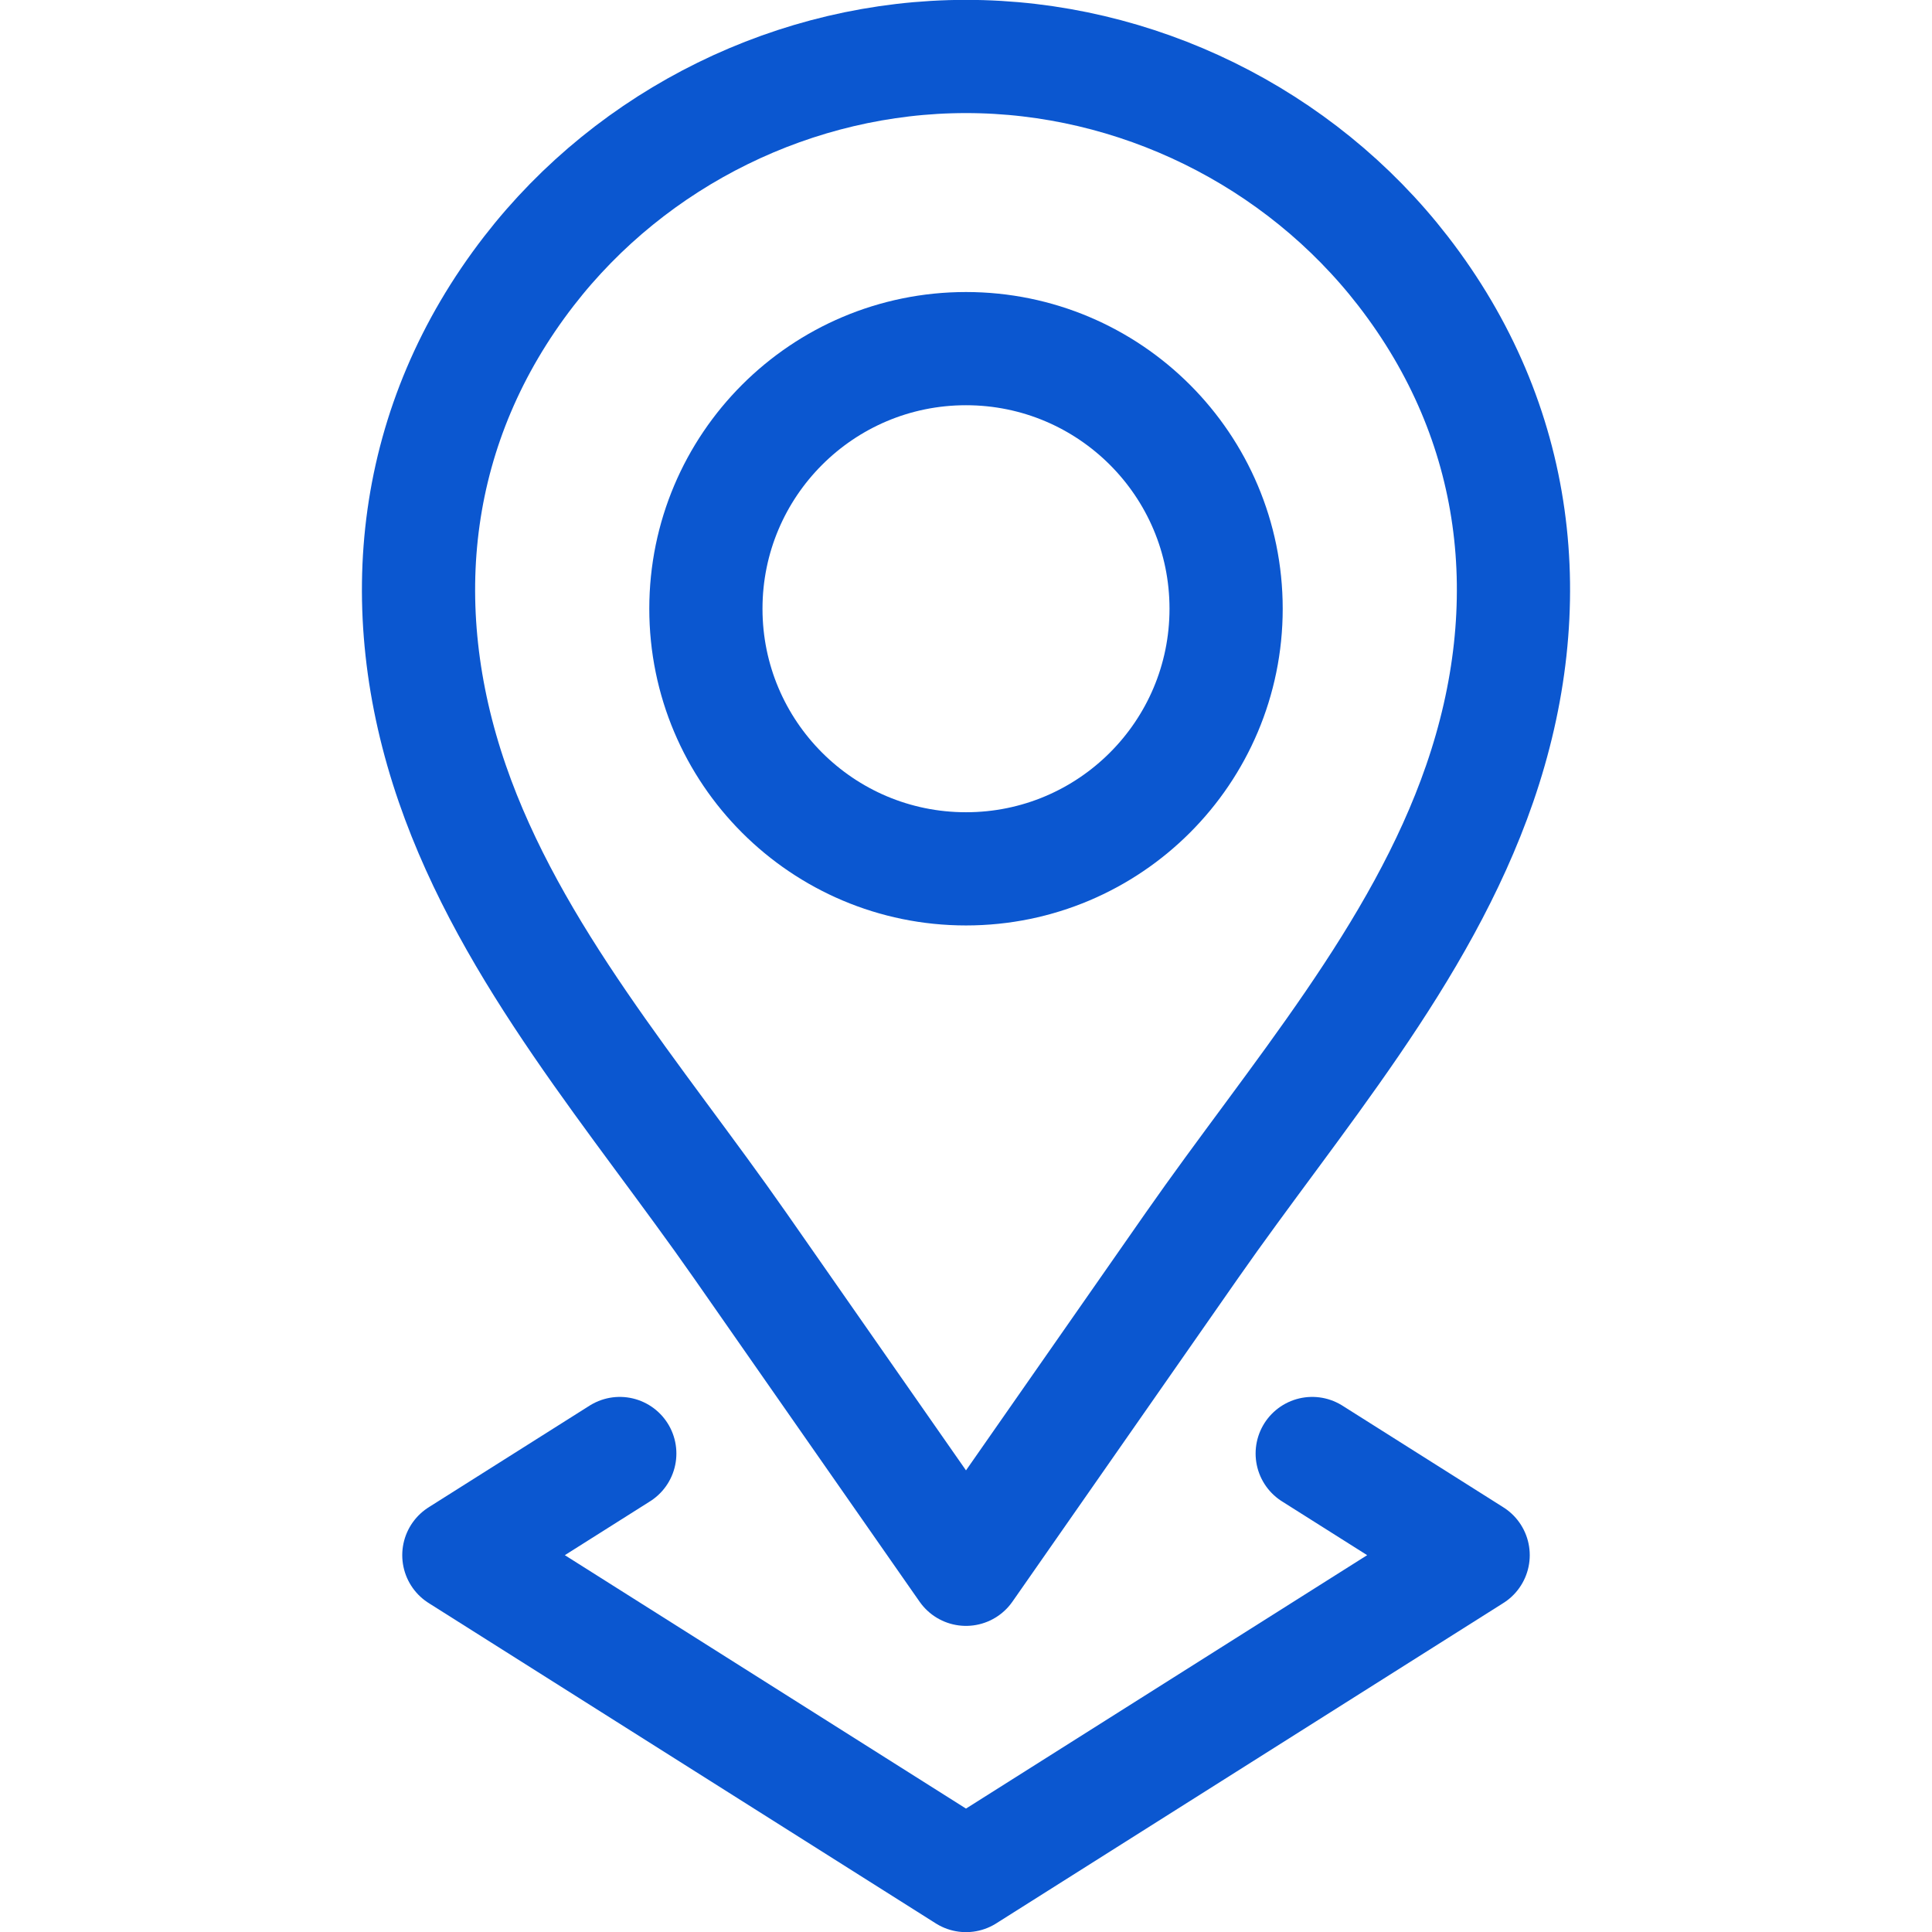
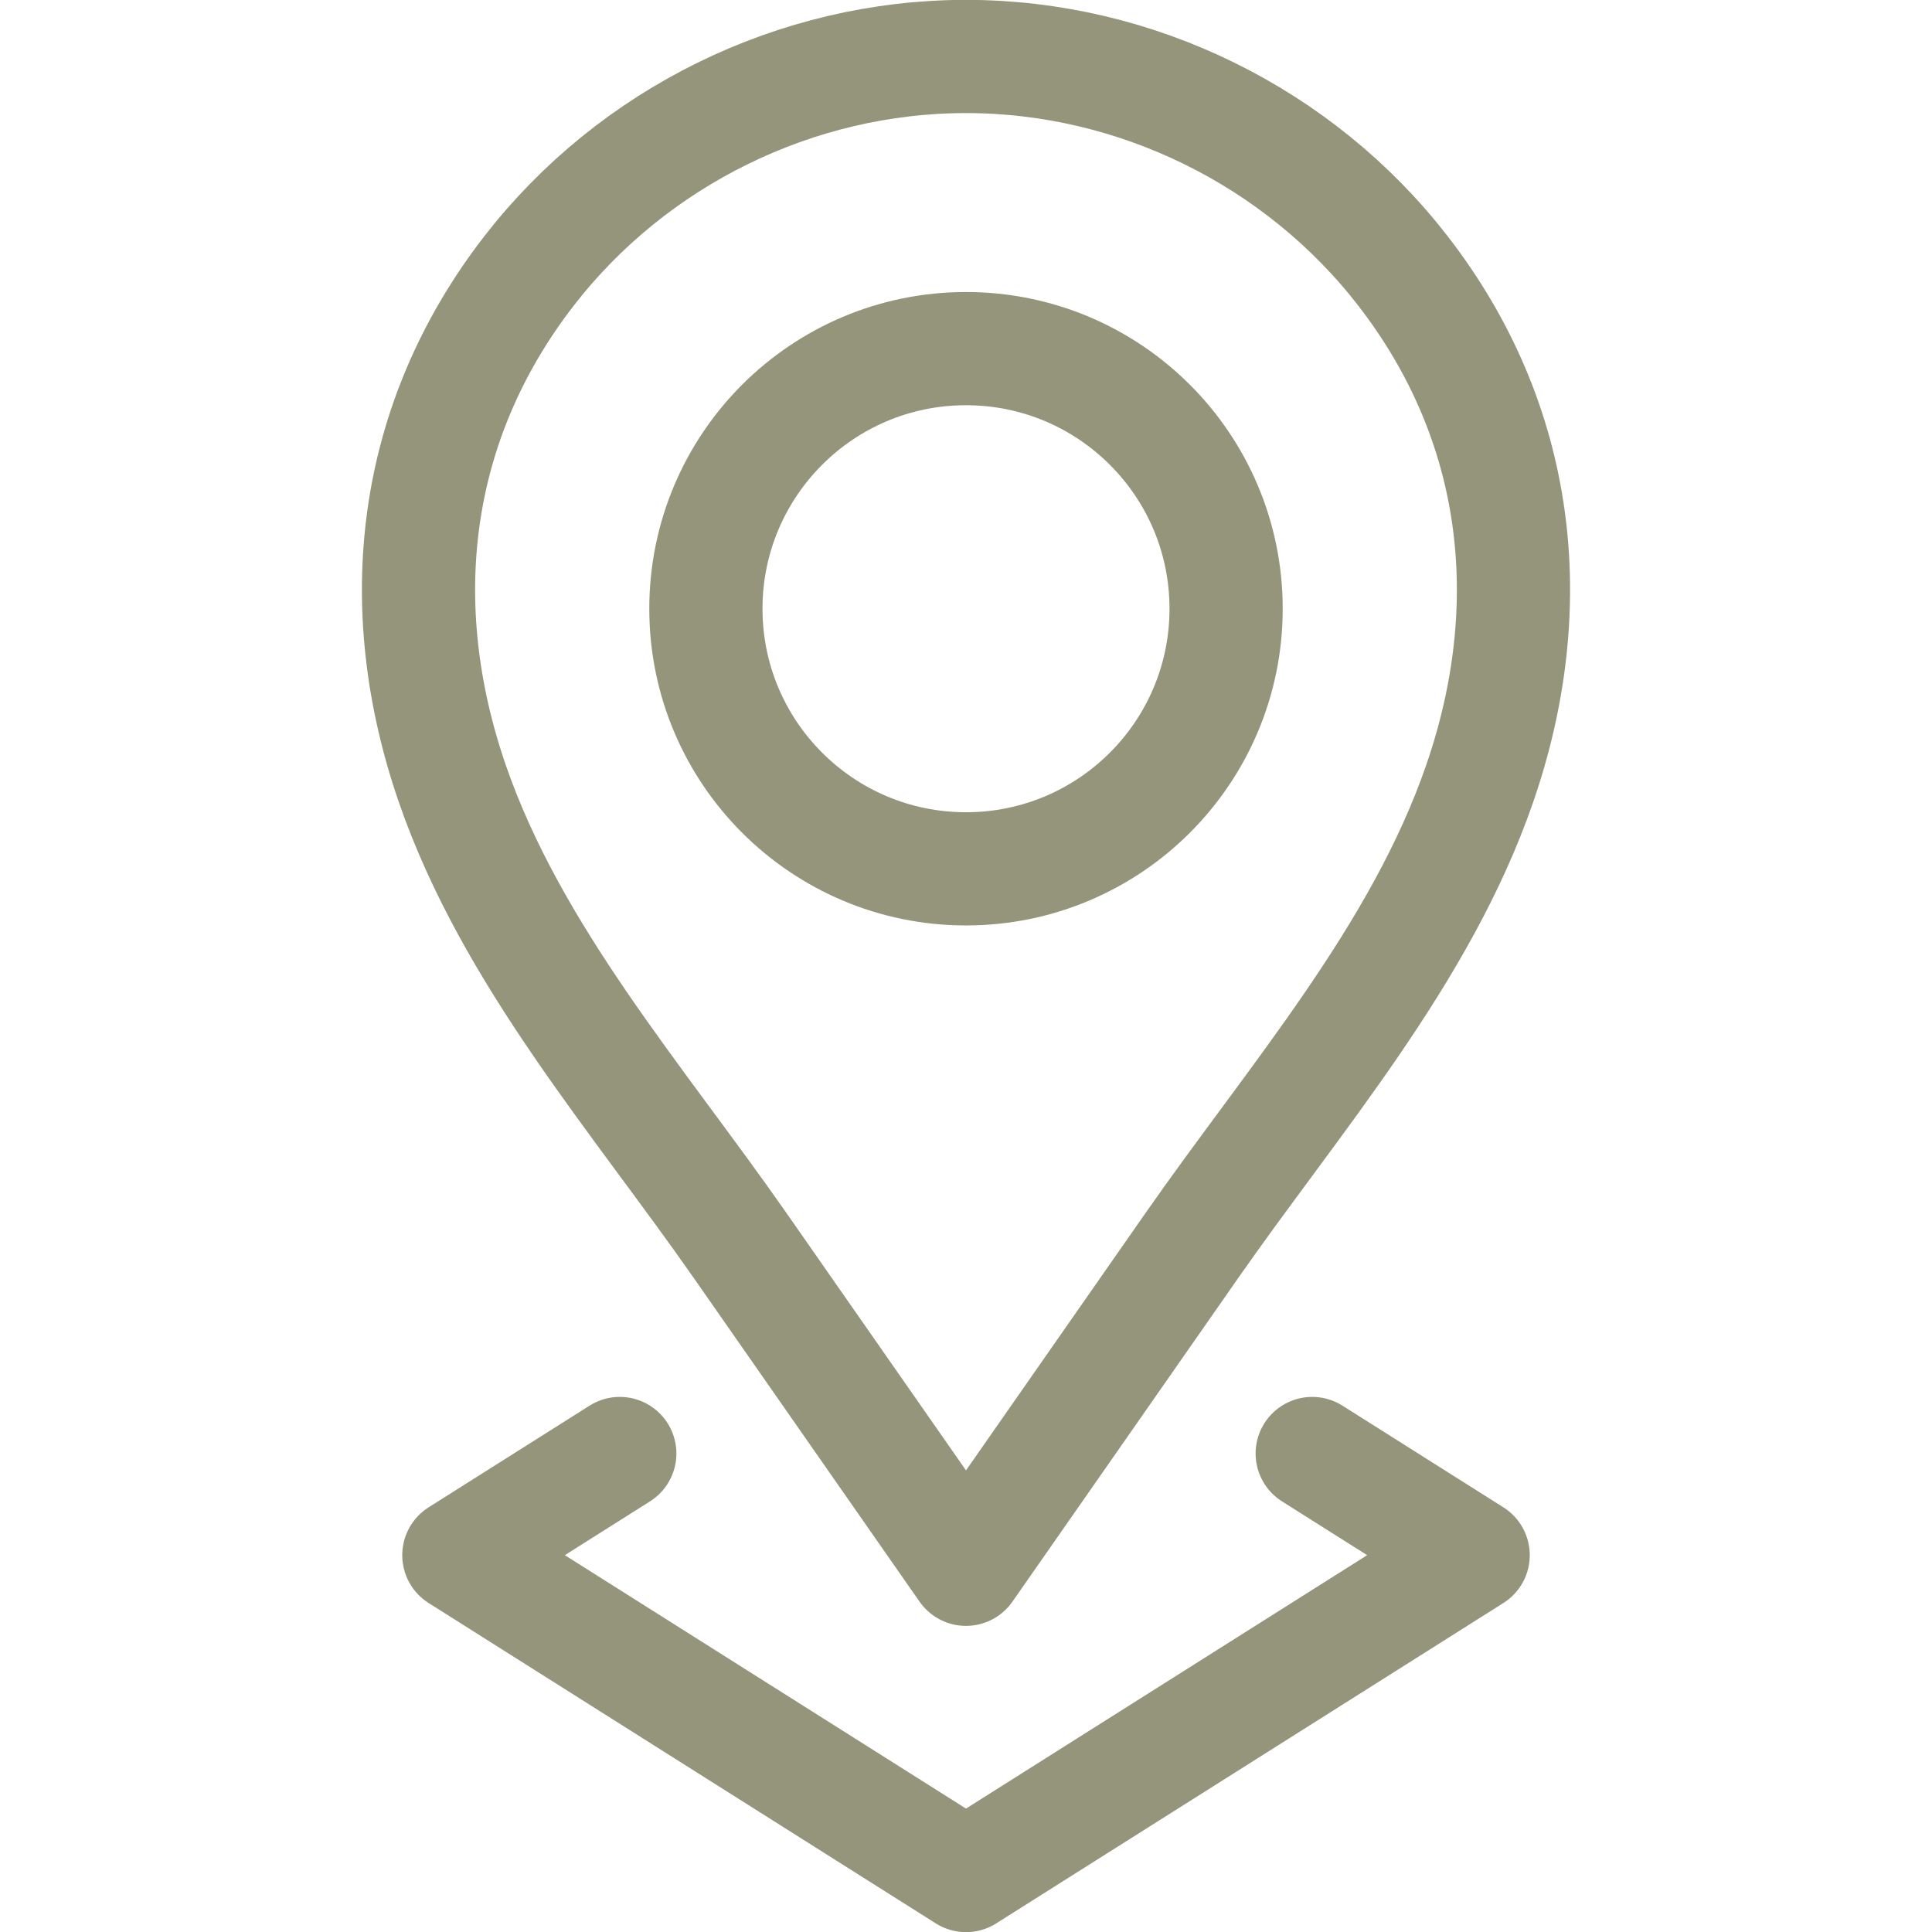
- <svg xmlns="http://www.w3.org/2000/svg" version="1.1" width="40" height="40" x="0" y="0" viewBox="0 0 682.667 682.667" style="enable-background:new 0 0 512 512" xml:space="preserve">
+ <svg xmlns="http://www.w3.org/2000/svg" version="1.1" width="20" height="20" x="0" y="0" viewBox="0 0 682.667 682.667" style="enable-background:new 0 0 512 512" xml:space="preserve">
  <g>
    <defs>
      <clipPath id="a" clipPathUnits="userSpaceOnUse">
-         <path d="M0 512h512V0H0Z" fill="#0b57d0" opacity="1" data-original="#000000" />
+         <path d="M0 512h512V0H0Z" fill="#95957B" opacity="1" data-original="#000000" />
      </clipPath>
    </defs>
    <g clip-path="url(#a)" transform="matrix(1.33333 0 0 -1.33333 0 682.667)">
-       <path d="M0 0c0-38.07-30.861-68.932-68.932-68.932-38.07 0-68.931 30.862-68.931 68.932 0 38.07 30.861 68.932 68.931 68.932C-30.861 68.932 0 38.07 0 0Z" style="stroke-width:30;stroke-linecap:round;stroke-linejoin:round;stroke-miterlimit:10;stroke-dasharray:none;stroke-opacity:1" transform="translate(324.932 350.68)" fill="none" stroke="#0b57d0" stroke-width="30" stroke-linecap="round" stroke-linejoin="round" stroke-miterlimit="10" stroke-dasharray="none" stroke-opacity="" data-original="#000000" opacity="1" />
-       <path d="M0 0c-27.55 35.6-70.81 56.87-115.83 56.87-45.02 0-88.28-21.27-115.83-56.87-31.07-40.16-36.63-88.55-20.3-135.84 15.7-45.46 49.04-83.37 76.3-122.44 19.5-27.95 39-55.9 58.5-83.86l1.33-1.9 1.33 1.9c19.5 27.96 39 55.91 58.5 83.86 27.26 39.07 60.6 76.98 76.3 122.44C36.63-88.55 31.07-40.16 0 0Z" style="stroke-width:30;stroke-linecap:round;stroke-linejoin:round;stroke-miterlimit:10;stroke-dasharray:none;stroke-opacity:1" transform="translate(371.83 440.165)" fill="none" stroke="#0b57d0" stroke-width="30" stroke-linecap="round" stroke-linejoin="round" stroke-miterlimit="10" stroke-dasharray="none" stroke-opacity="" data-original="#000000" opacity="1" />
-       <path d="m0 0-42.65-26.94 134.4-84.9 134.4 84.9L183.5 0" style="stroke-width:30;stroke-linecap:round;stroke-linejoin:round;stroke-miterlimit:10;stroke-dasharray:none;stroke-opacity:1" transform="translate(164.25 126.805)" fill="none" stroke="#0b57d0" stroke-width="30" stroke-linecap="round" stroke-linejoin="round" stroke-miterlimit="10" stroke-dasharray="none" stroke-opacity="" data-original="#000000" opacity="1" />
+       <path d="M0 0c0-38.07-30.861-68.932-68.932-68.932-38.07 0-68.931 30.862-68.931 68.932 0 38.07 30.861 68.932 68.931 68.932C-30.861 68.932 0 38.07 0 0Z" style="stroke-width:30;stroke-linecap:round;stroke-linejoin:round;stroke-miterlimit:10;stroke-dasharray:none;stroke-opacity:1" transform="translate(324.932 350.68)" fill="none" stroke="#95957B" stroke-width="30" stroke-linecap="round" stroke-linejoin="round" stroke-miterlimit="10" stroke-dasharray="none" stroke-opacity="" data-original="#000000" opacity="1" />
+       <path d="M0 0c-27.55 35.6-70.81 56.87-115.83 56.87-45.02 0-88.28-21.27-115.83-56.87-31.07-40.16-36.63-88.55-20.3-135.84 15.7-45.46 49.04-83.37 76.3-122.44 19.5-27.95 39-55.9 58.5-83.86l1.33-1.9 1.33 1.9c19.5 27.96 39 55.91 58.5 83.86 27.26 39.07 60.6 76.98 76.3 122.44C36.63-88.55 31.07-40.16 0 0Z" style="stroke-width:30;stroke-linecap:round;stroke-linejoin:round;stroke-miterlimit:10;stroke-dasharray:none;stroke-opacity:1" transform="translate(371.83 440.165)" fill="none" stroke="#95957B" stroke-width="30" stroke-linecap="round" stroke-linejoin="round" stroke-miterlimit="10" stroke-dasharray="none" stroke-opacity="" data-original="#000000" opacity="1" />
+       <path d="m0 0-42.65-26.94 134.4-84.9 134.4 84.9L183.5 0" style="stroke-width:30;stroke-linecap:round;stroke-linejoin:round;stroke-miterlimit:10;stroke-dasharray:none;stroke-opacity:1" transform="translate(164.25 126.805)" fill="none" stroke="#95957B" stroke-width="30" stroke-linecap="round" stroke-linejoin="round" stroke-miterlimit="10" stroke-dasharray="none" stroke-opacity="" data-original="#000000" opacity="1" />
    </g>
  </g>
</svg>
